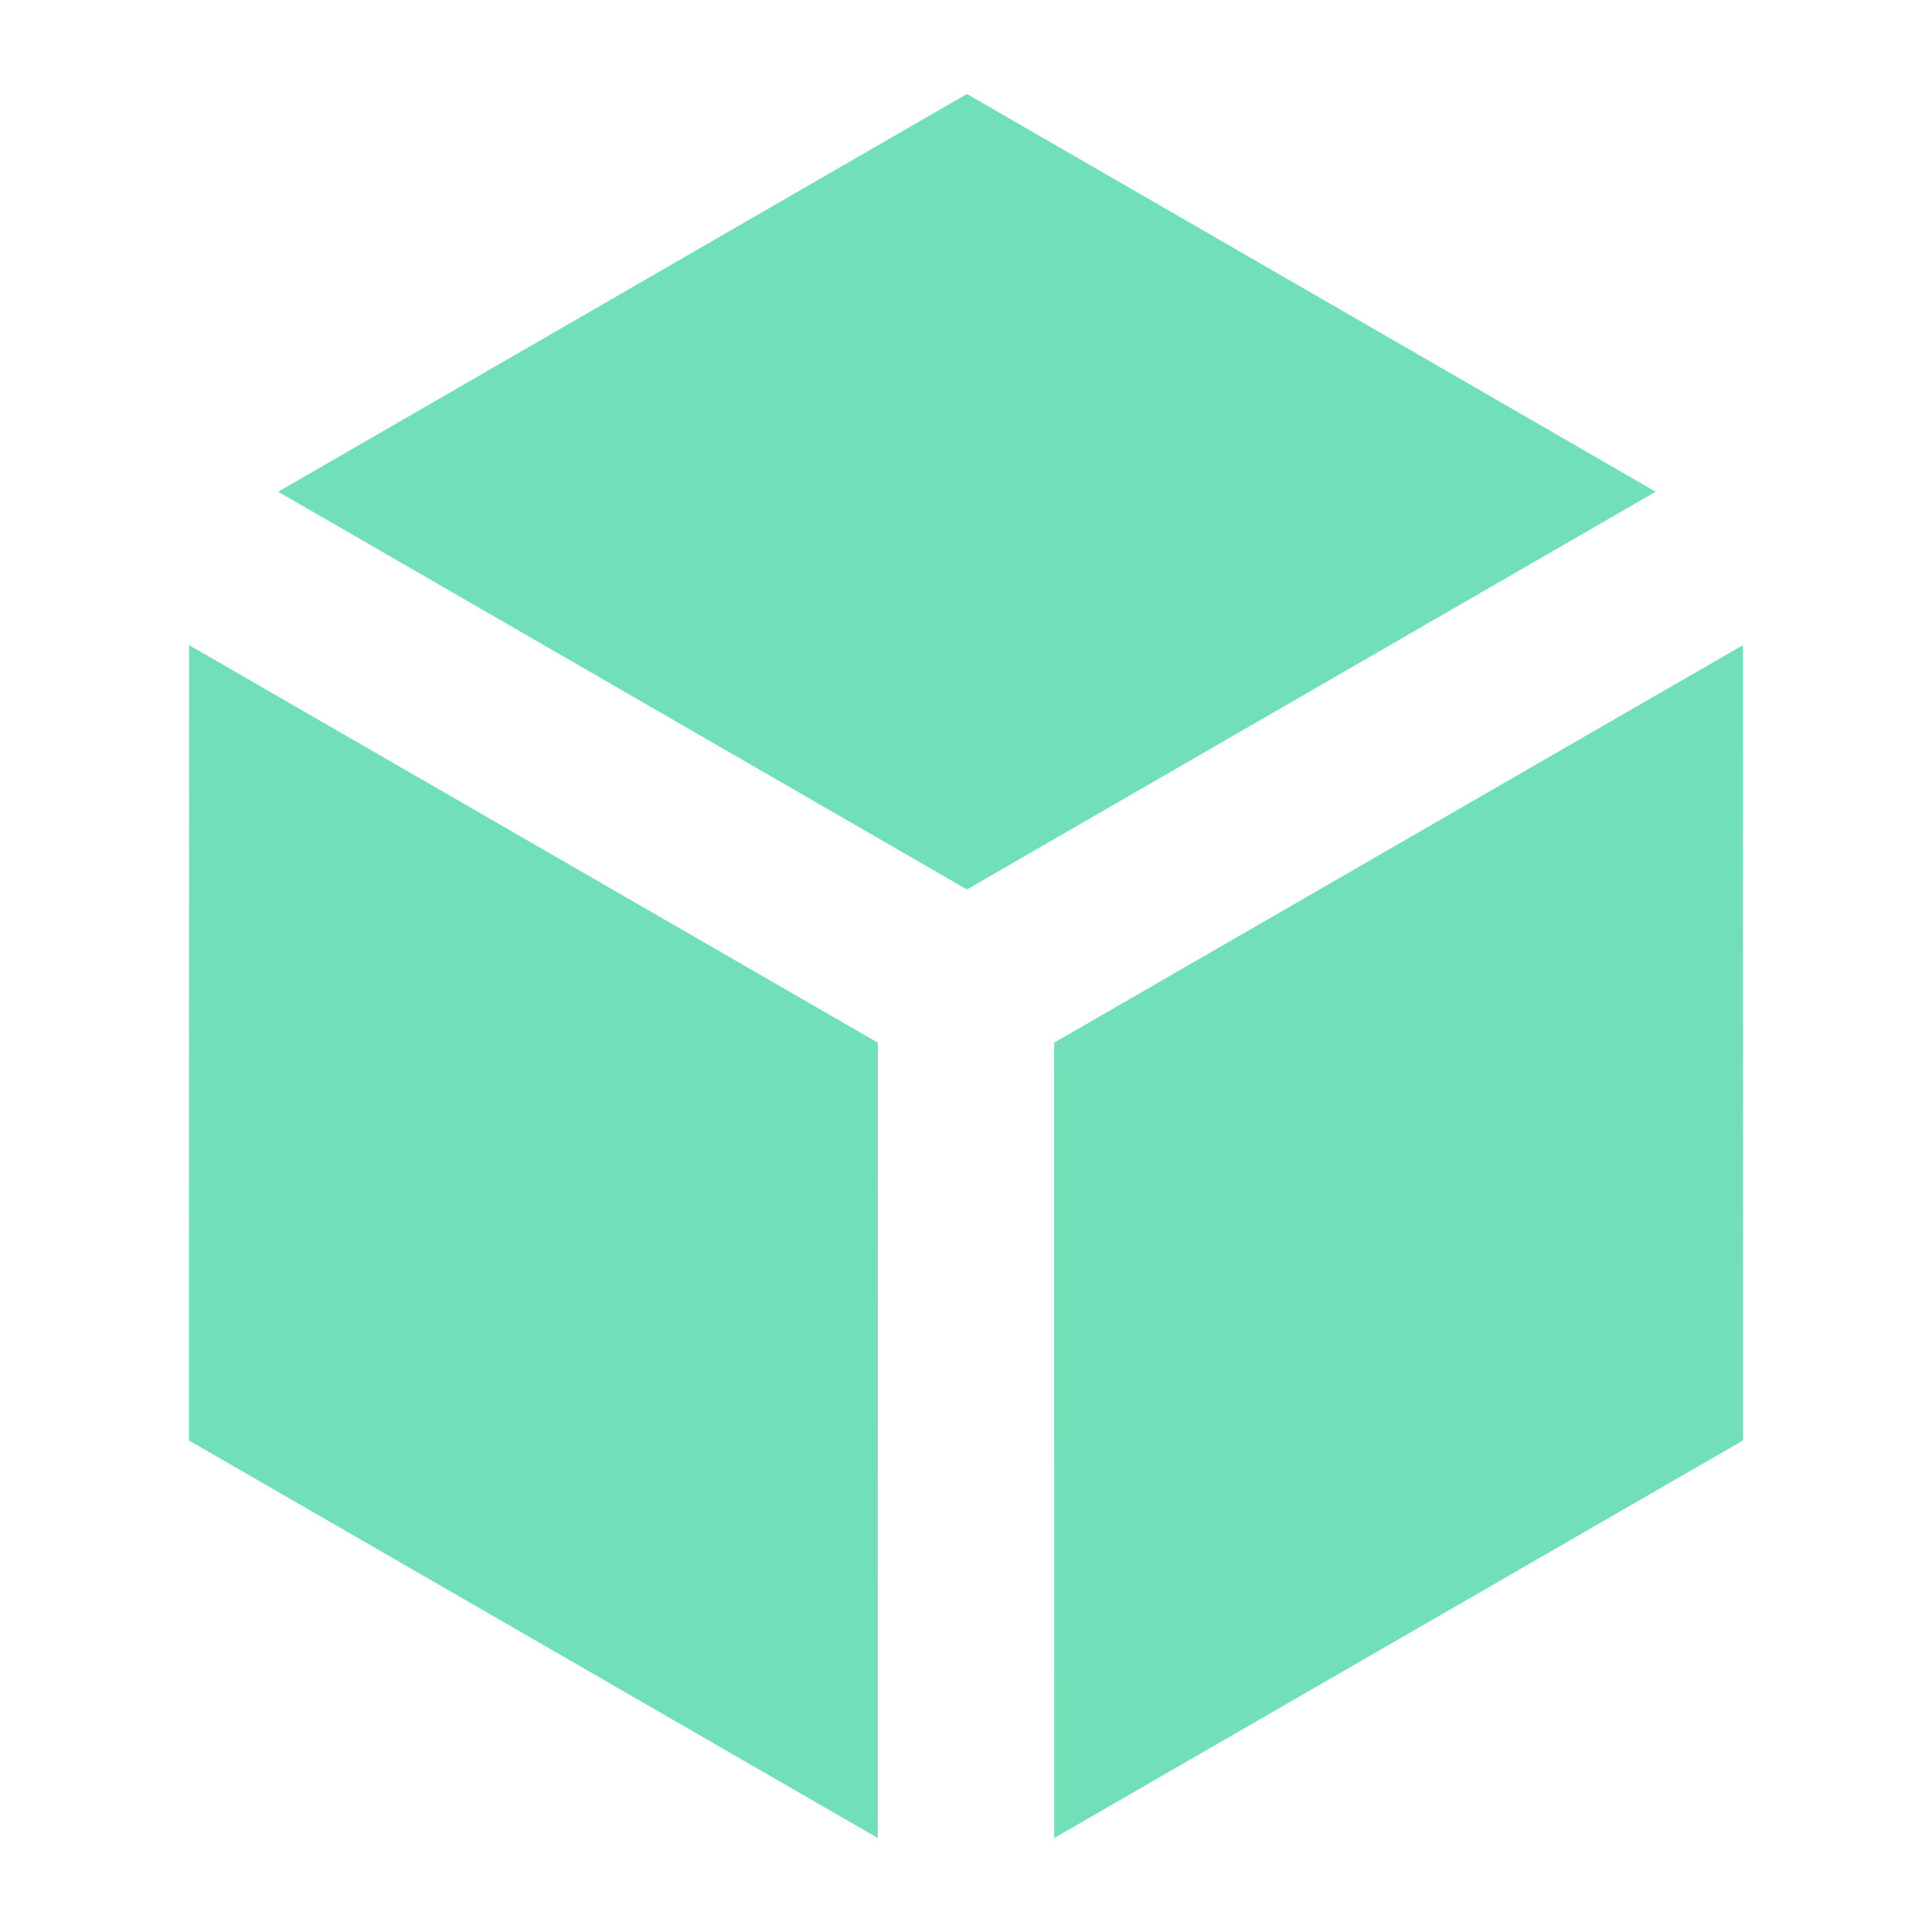
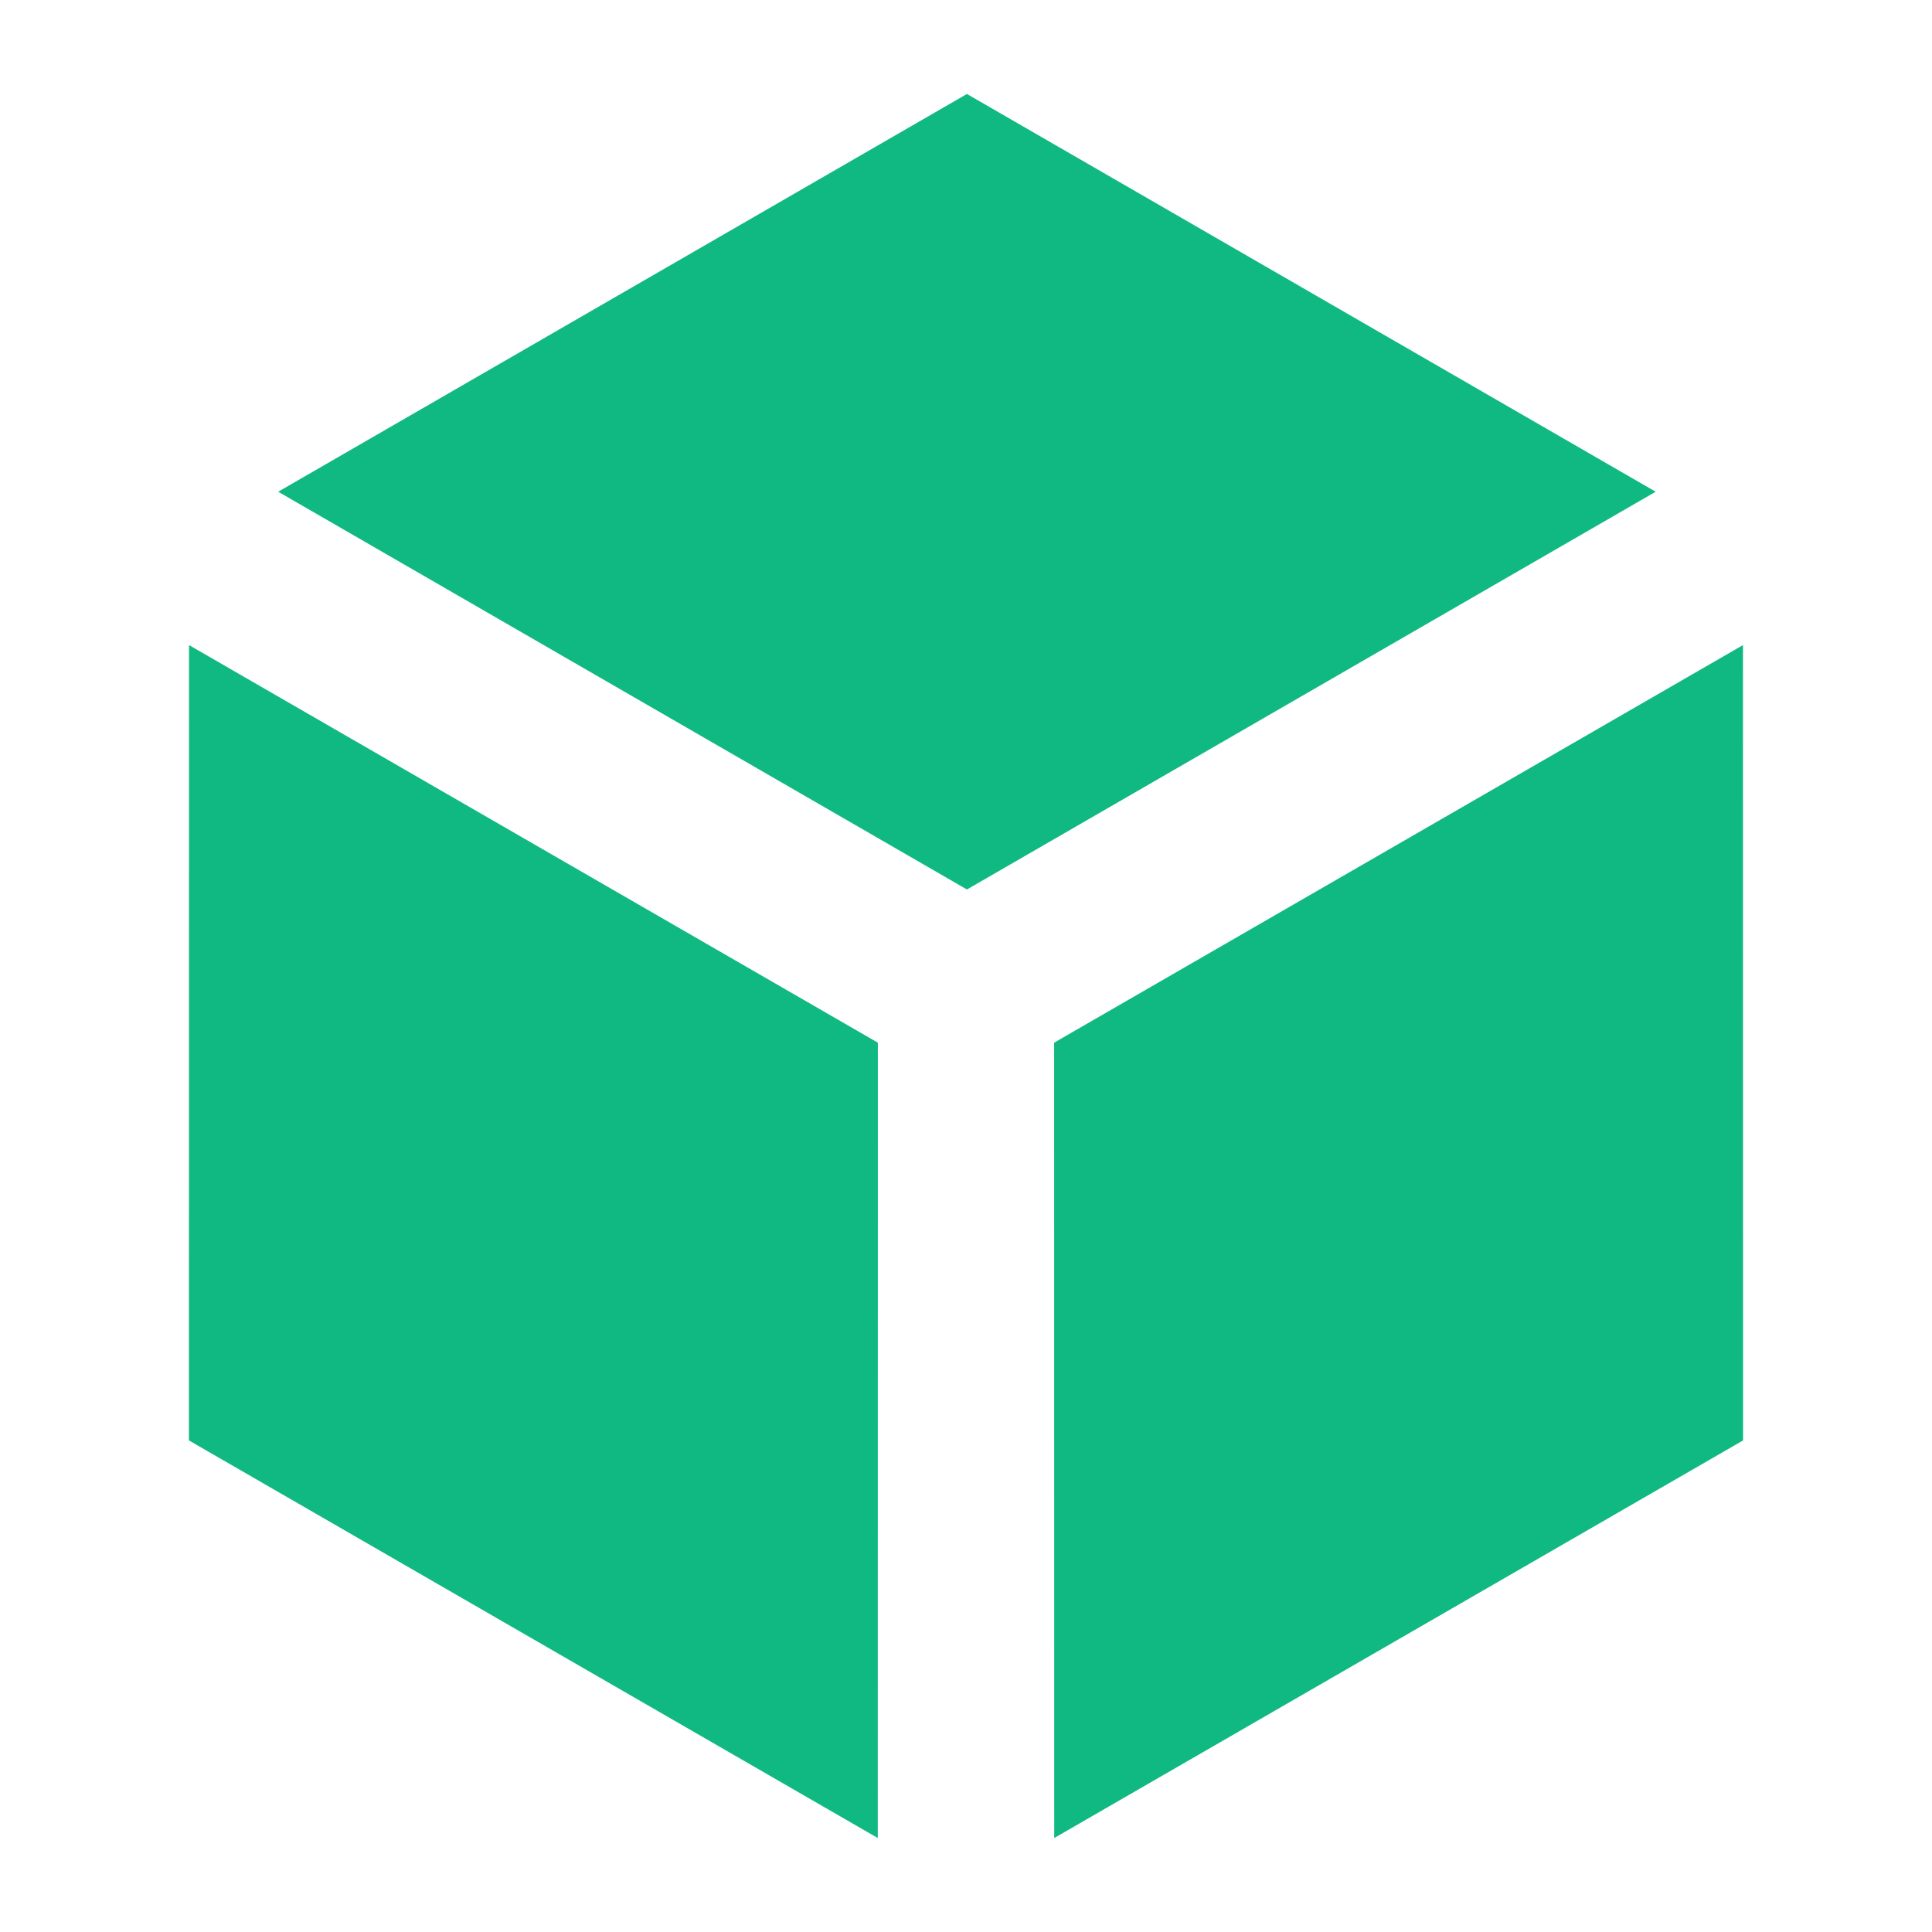
<svg xmlns="http://www.w3.org/2000/svg" width="512" height="512" viewBox="0 0 512 512" version="1.1" id="svg2112">
  <defs id="defs2106" />
  <g id="layer1">
    <g id="g2625" transform="translate(46.4776,53.03882)">
      <g id="g842" transform="matrix(1.109568,0,0,1.109568,10.35456,-2.29844)">
        <g id="g921" transform="translate(-36.09469,-12.65592)">
-           <path style="fill:#34d399;fill-opacity:0.698;stroke:none;stroke-width:1px;stroke-linecap:butt;stroke-linejoin:miter;stroke-opacity:1" d="m 51.317,84.371 164.5,-95 164.5,95 -164.5,95 z" id="path2578" />
-           <path style="fill:#34d399;fill-opacity:0.698;stroke:none;stroke-width:1px;stroke-linecap:butt;stroke-linejoin:miter;stroke-opacity:1" d="m 401.168,121 0.022,189.961 -164.522,94.961 -0.022,-189.961 z" id="path2578-3" />
-           <path style="fill:#34d399;fill-opacity:0.698;stroke:none;stroke-width:1px;stroke-linecap:butt;stroke-linejoin:miter;stroke-opacity:1" d="M 194.522,405.922 30,310.961 30.022,121 194.545,215.961 Z" id="path2578-6" />
+           <path style="fill:#10b981;fill-opacity:1;stroke:none;stroke-width:1px;stroke-linecap:butt;stroke-linejoin:miter;stroke-opacity:1" d="m 51.317,84.371 164.5,-95 164.5,95 -164.5,95 z" id="path2578" />
+           <path style="fill:#10b981;fill-opacity:1;stroke:none;stroke-width:1px;stroke-linecap:butt;stroke-linejoin:miter;stroke-opacity:1" d="m 401.168,121 0.022,189.961 -164.522,94.961 -0.022,-189.961 z" id="path2578-3" />
+           <path style="fill:#10b981;fill-opacity:1;stroke:none;stroke-width:1px;stroke-linecap:butt;stroke-linejoin:miter;stroke-opacity:1" d="M 194.522,405.922 30,310.961 30.022,121 194.545,215.961 Z" id="path2578-6" />
        </g>
      </g>
    </g>
  </g>
</svg>
